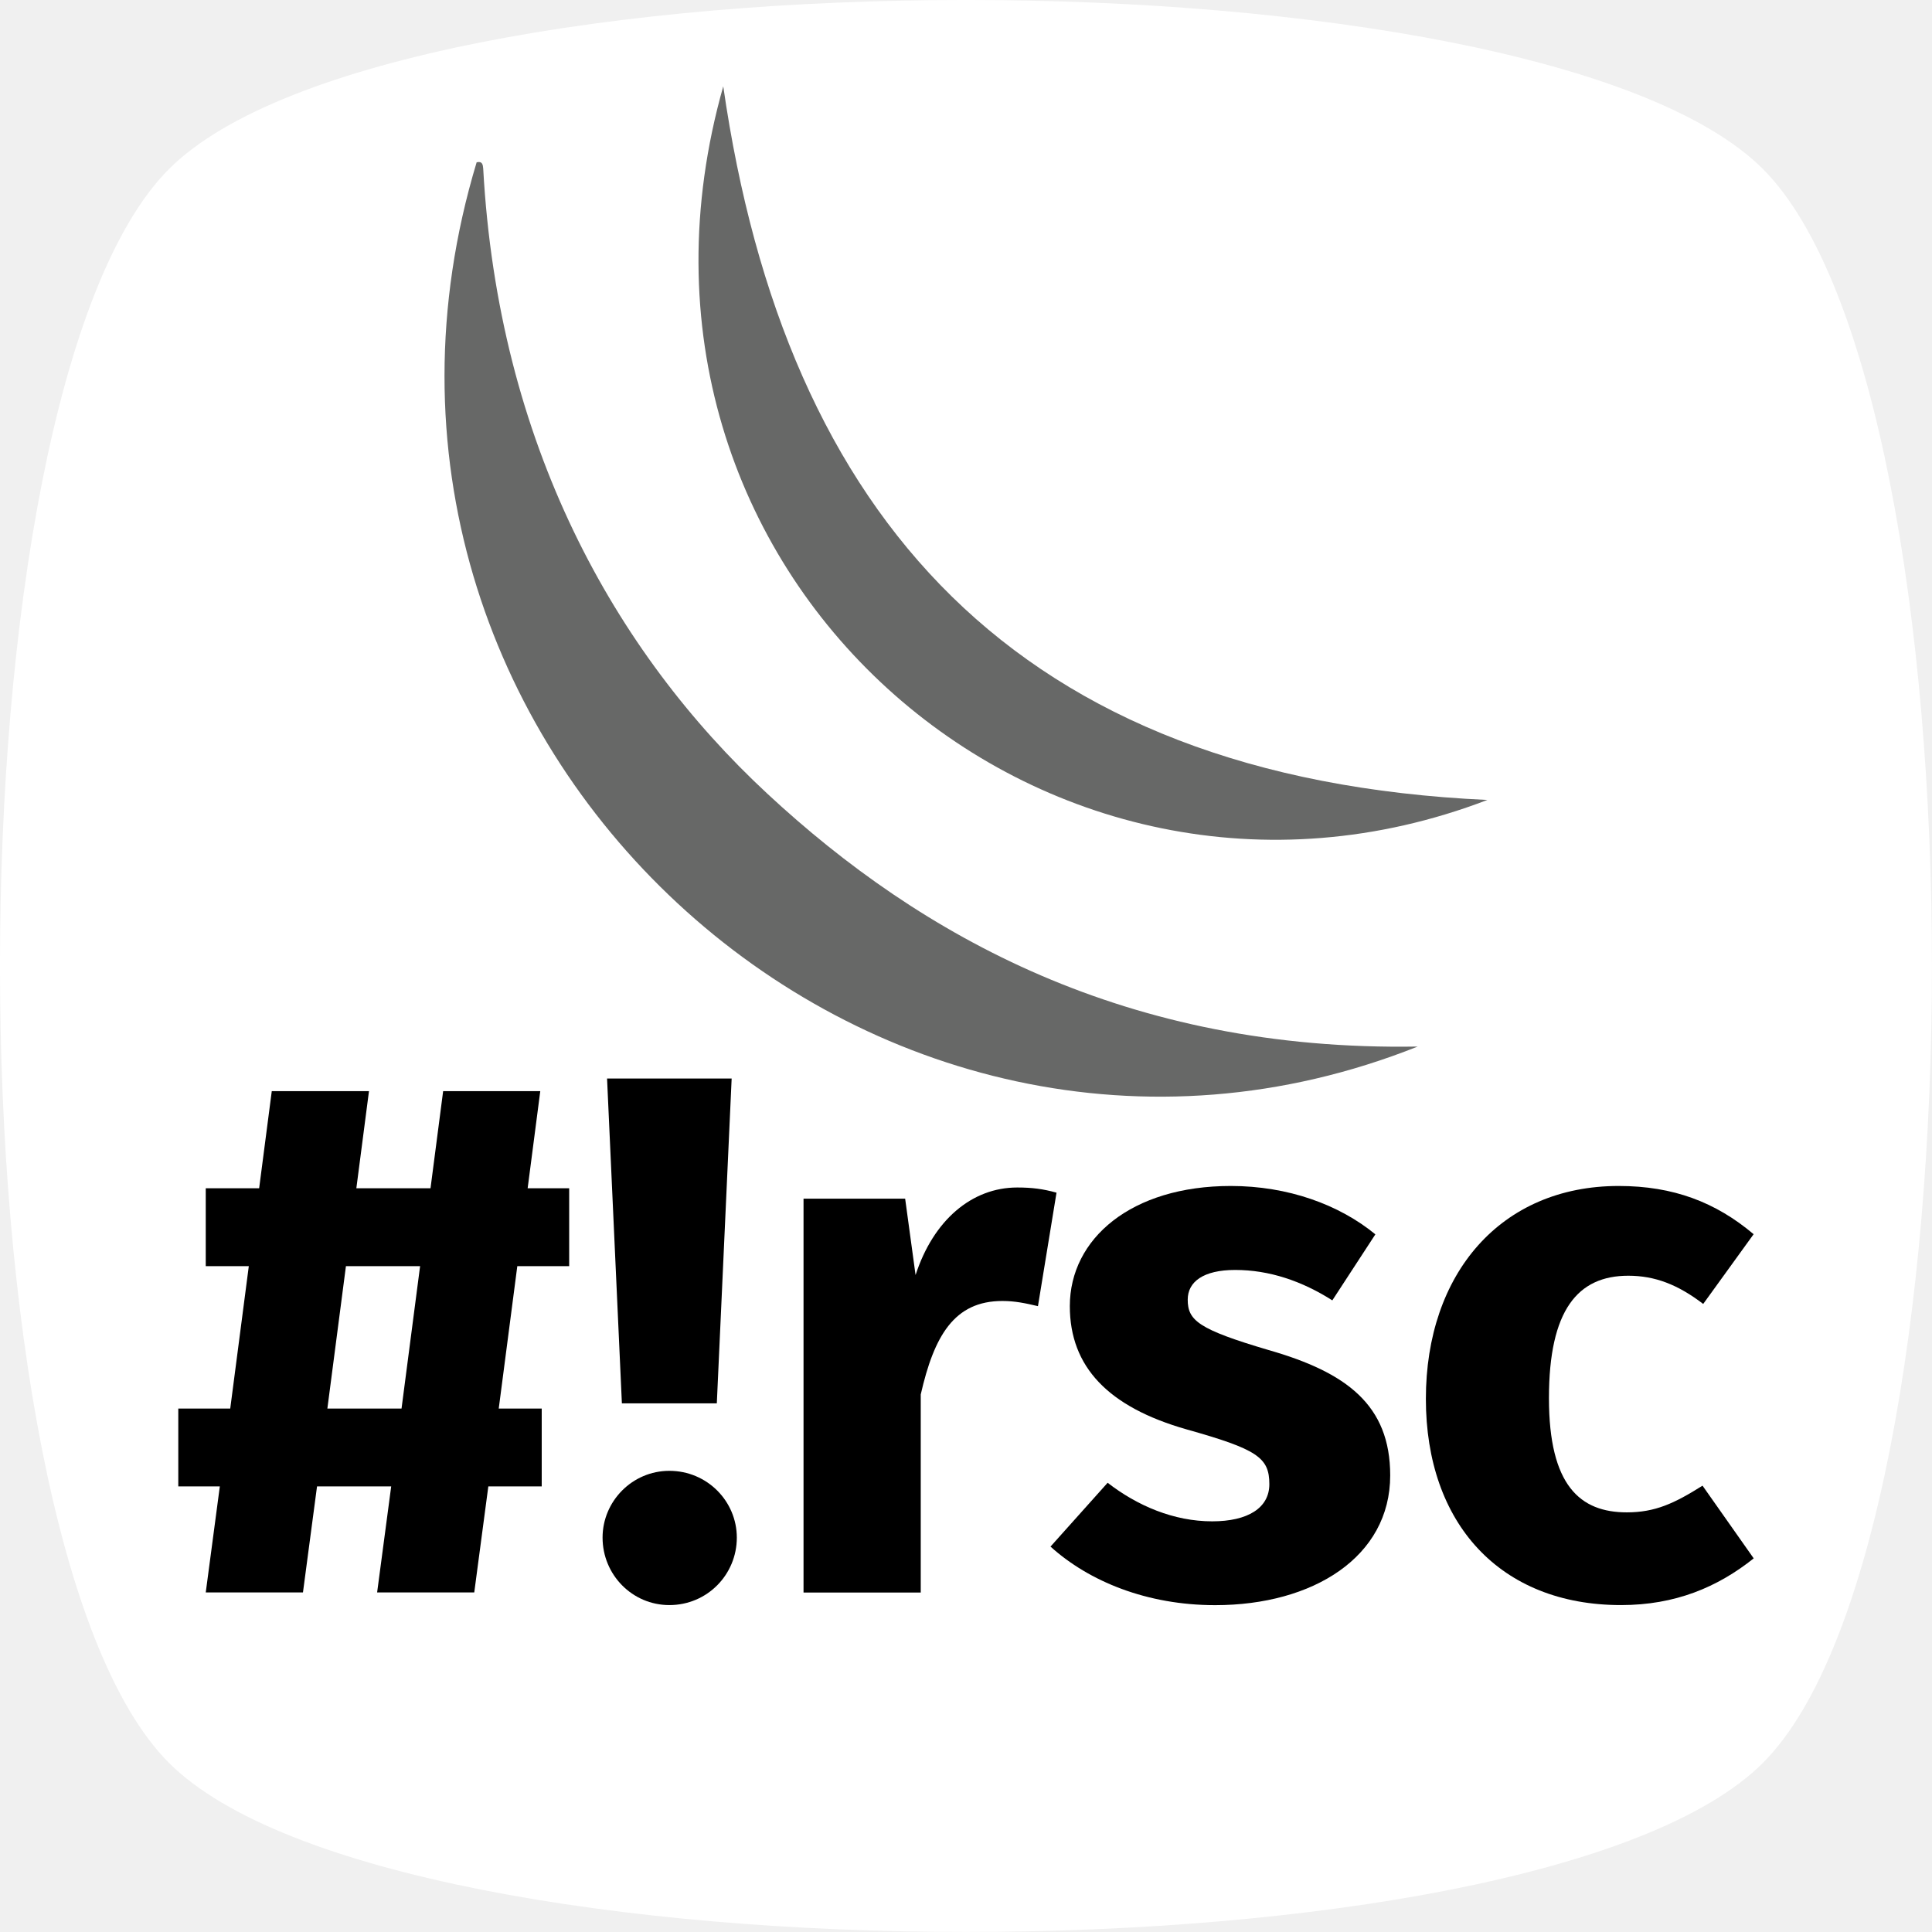
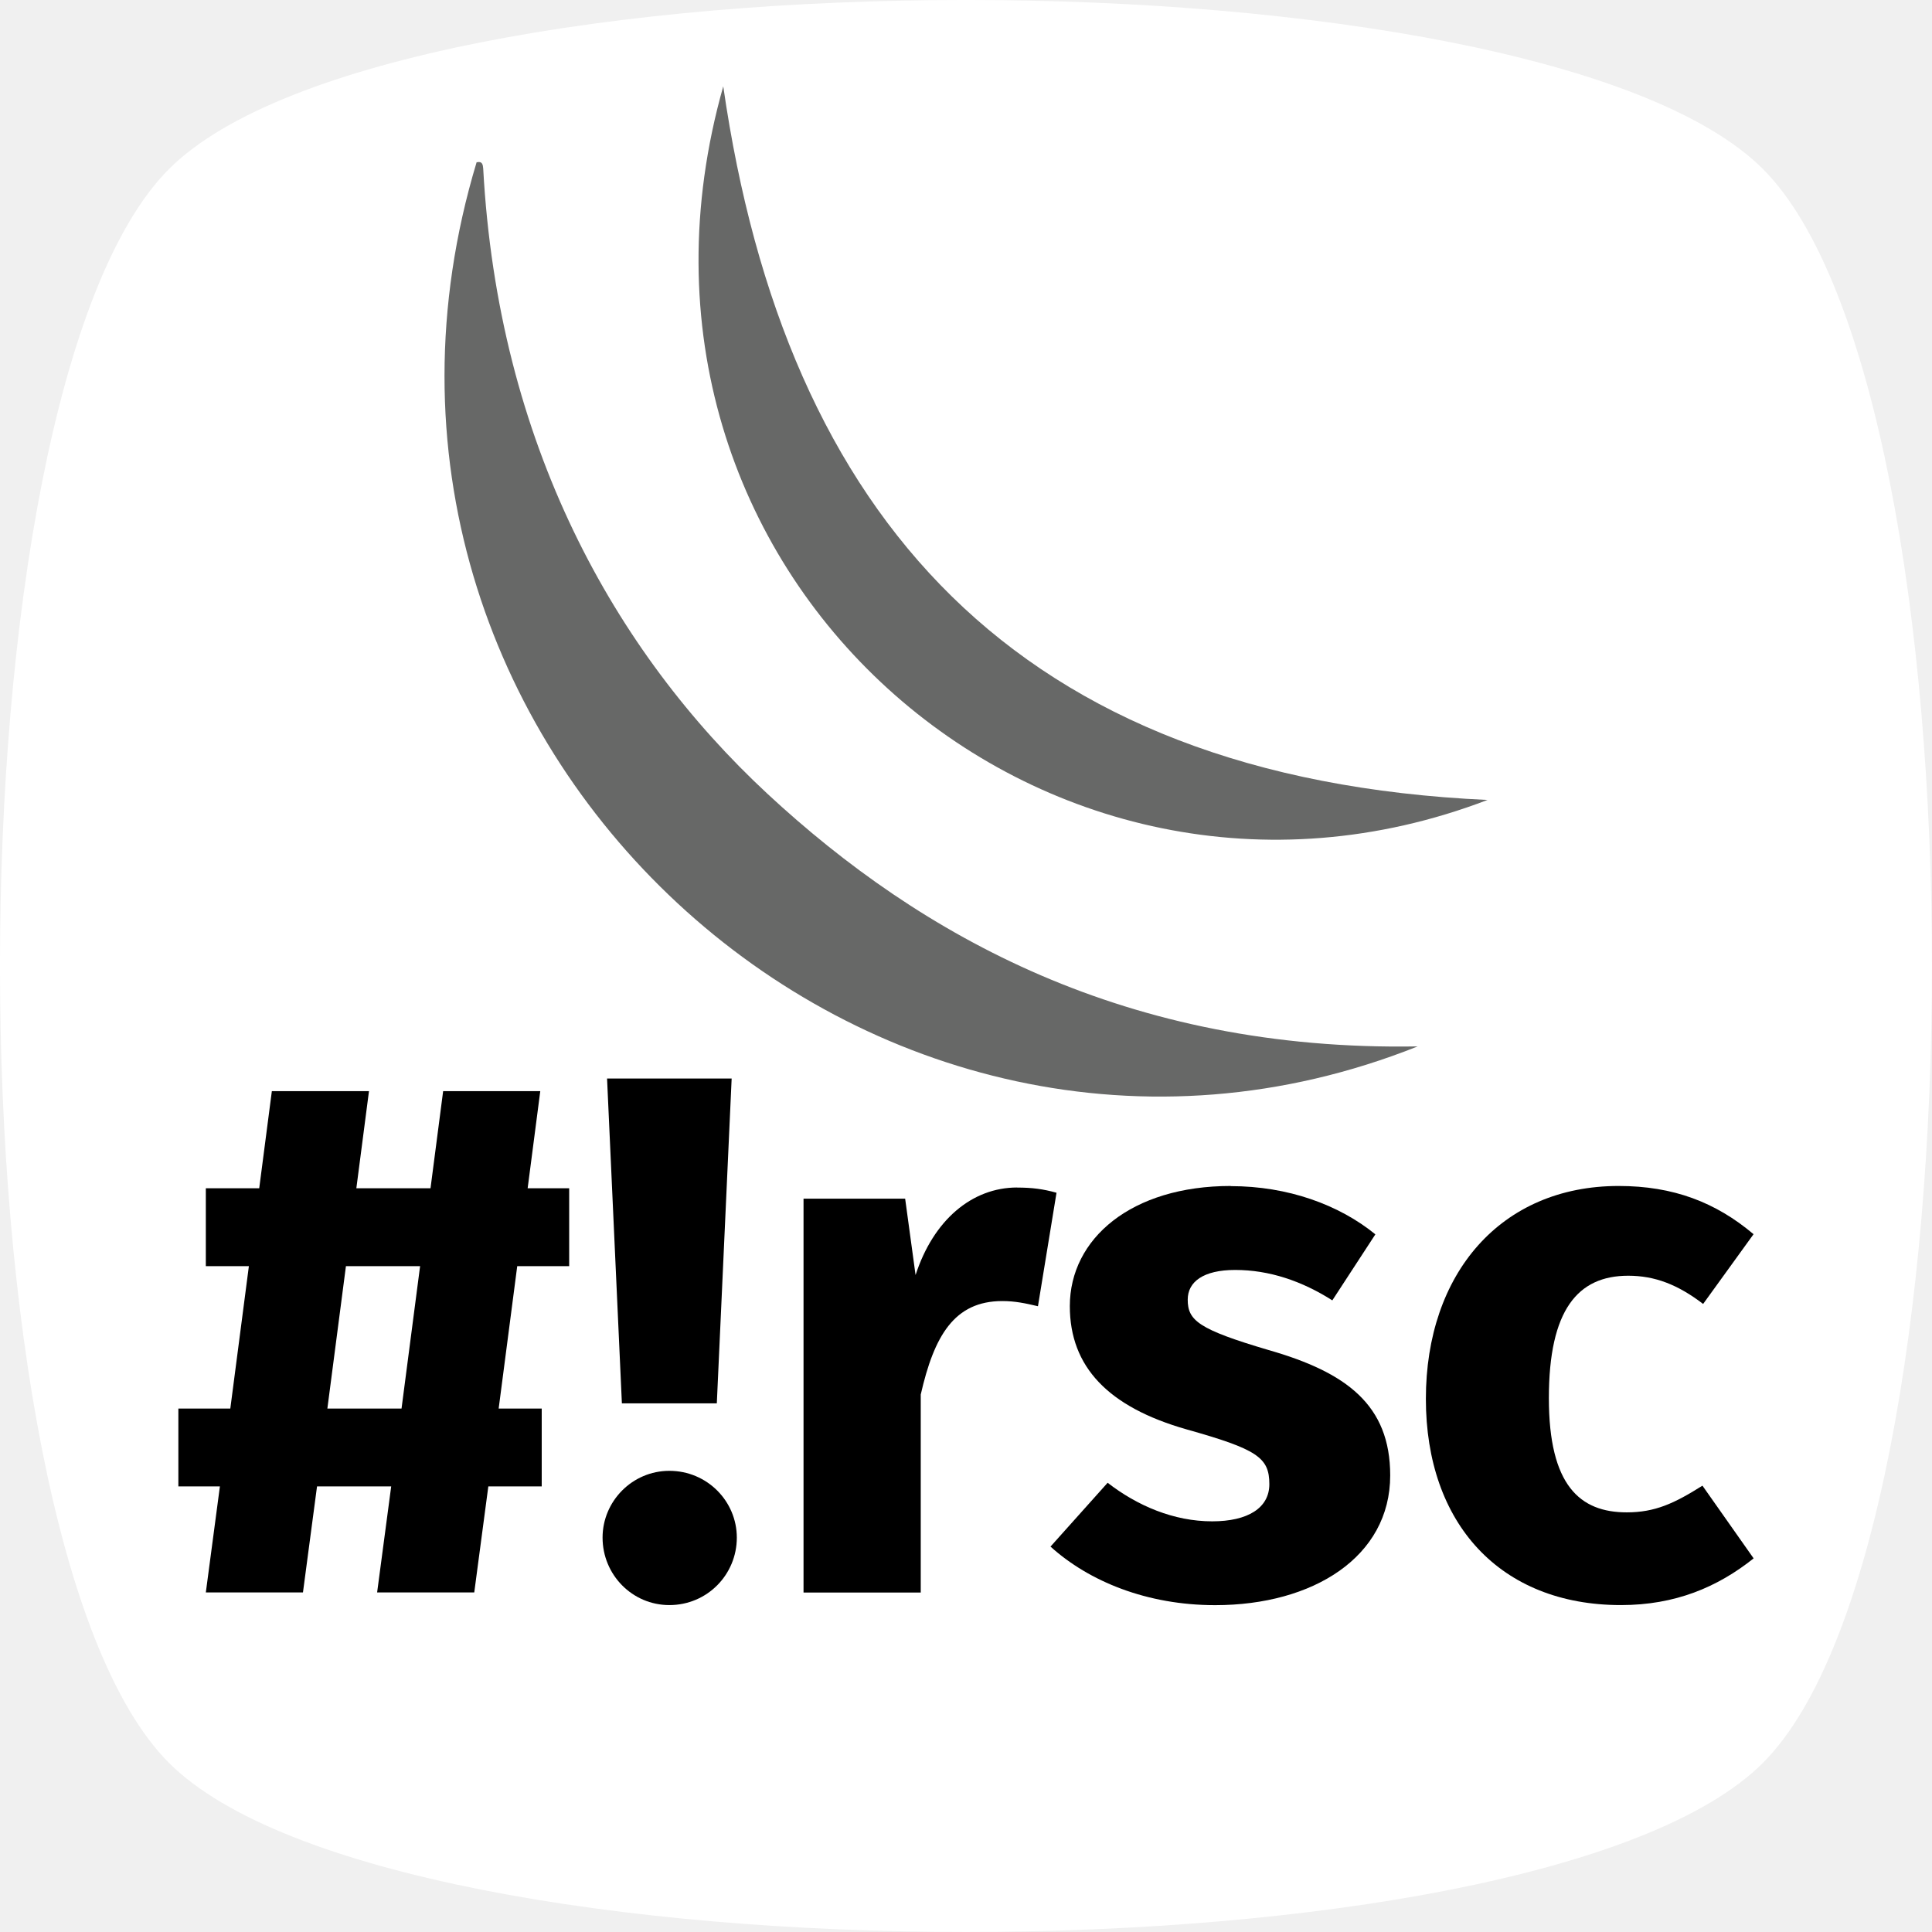
- <svg xmlns="http://www.w3.org/2000/svg" width="96" height="96" viewBox="0 0 25.4 25.4" version="1.1" id="svg8">
-   <defs id="defs2" />
-   <g id="layer1">
-     <g id="g884">
-       <path style="fill:#ffffff;fill-opacity:1;stroke:none;stroke-width:0.132;stroke-linecap:round;stroke-linejoin:round;stroke-opacity:1" id="path899" d="m 23.177,23.177 c -2.963,2.963 -17.991,2.963 -20.955,0 -2.963,-2.963 -2.963,-17.991 0,-20.955 2.963,-2.963 17.991,-2.963 20.955,0 2.963,2.963 2.963,17.991 0,20.955 z" />
-       <g id="g871">
-         <g aria-label="#!rsc" id="text837" style="font-style:normal;font-variant:normal;font-weight:bold;font-stretch:normal;font-size:9.751px;line-height:9.142px;font-family:sans-serif;-inkscape-font-specification:'sans-serif Bold';text-align:center;letter-spacing:0px;word-spacing:0px;writing-mode:lr-tb;text-anchor:middle;fill:#000000;fill-opacity:1;stroke:none;stroke-width:0.265px;stroke-linecap:butt;stroke-linejoin:miter;stroke-opacity:1">
-           <path d="M 7.483,16.646 V 15.622 H 6.937 l 0.166,-1.277 H 5.826 l -0.166,1.277 h -0.975 l 0.166,-1.277 H 3.573 l -0.166,1.277 H 2.705 v 1.024 H 3.271 L 3.027,18.518 H 2.344 v 1.024 H 2.89 L 2.705,20.936 H 3.983 L 4.168,19.542 H 5.143 L 4.958,20.936 H 6.235 L 6.42,19.542 H 7.122 V 18.518 H 6.557 l 0.244,-1.872 z m -2.204,1.872 h -0.975 l 0.244,-1.872 h 0.975 z" style="stroke-width:0.265px" id="path851" />
-           <path d="m 9.619,14.179 h -1.638 l 0.195,4.271 h 1.248 z m -0.819,5.158 c -0.488,0 -0.878,0.4 -0.878,0.878 0,0.488 0.39,0.887 0.878,0.887 0.497,0 0.887,-0.4 0.887,-0.887 0,-0.478 -0.39,-0.878 -0.887,-0.878 z" style="stroke-width:0.265px" id="path853" />
-           <path d="m 13.373,15.612 c -0.595,0 -1.102,0.429 -1.336,1.151 l -0.137,-1.004 h -1.336 v 5.178 h 1.541 v -2.604 c 0.176,-0.77 0.439,-1.229 1.073,-1.229 0.166,0 0.302,0.029 0.468,0.068 l 0.244,-1.492 c -0.176,-0.049 -0.322,-0.068 -0.517,-0.068 z" style="stroke-width:0.265px" id="path855" />
-           <path d="m 16.181,15.592 c -1.307,0 -2.116,0.692 -2.116,1.58 0,0.8 0.507,1.326 1.531,1.619 0.936,0.263 1.092,0.371 1.092,0.722 0,0.312 -0.283,0.488 -0.751,0.488 -0.507,0 -0.985,-0.205 -1.375,-0.507 l -0.751,0.839 c 0.507,0.458 1.268,0.77 2.165,0.77 1.287,0 2.301,-0.634 2.301,-1.706 0,-0.926 -0.575,-1.355 -1.599,-1.648 -0.926,-0.273 -1.063,-0.39 -1.063,-0.663 0,-0.234 0.205,-0.39 0.624,-0.39 0.449,0 0.878,0.146 1.277,0.4 l 0.566,-0.868 C 17.605,15.836 16.932,15.592 16.181,15.592 Z" style="stroke-width:0.265px" id="path857" />
-           <path d="m 21.281,15.592 c -1.55,0 -2.535,1.151 -2.535,2.799 0,1.638 0.975,2.711 2.565,2.711 0.712,0 1.268,-0.234 1.745,-0.614 l -0.673,-0.956 c -0.371,0.234 -0.624,0.351 -0.995,0.351 -0.614,0 -1.024,-0.351 -1.024,-1.502 0,-1.16 0.38,-1.609 1.043,-1.609 0.351,0 0.653,0.117 0.985,0.371 l 0.663,-0.917 c -0.497,-0.419 -1.053,-0.634 -1.775,-0.634 z" style="stroke-width:0.265px" id="path859" />
-         </g>
-         <g id="g1542" transform="matrix(2,0,0,2,-0.4113444,3.175)" style="stroke-width:0.5">
-           <path d="M 4.96,-1.02 C 5.368,1.812 6.887,3.53 9.983,3.671 7.066,4.788 4.058,2.164 4.96,-1.02" style="fill:#676867;fill-rule:evenodd;stroke-width:0.132" id="path943" />
-           <path d="m 3.341,-0.521 c 0.035,-0.008 0.039,0.016 0.041,0.041 C 3.481,1.326 4.242,2.695 5.251,3.631 6.26,4.568 7.615,5.325 9.525,5.292 5.948,6.716 2.188,3.293 3.339,-0.521" style="fill:#676867;fill-rule:evenodd;stroke-width:0.132" id="path945" />
-         </g>
-       </g>
-     </g>
+ <svg xmlns="http://www.w3.org/2000/svg" width="96" height="96" version="1.1" viewBox="0 0 25.4 25.4">
+   <path d="m23.177 23.177c-2.963 2.963-17.991 2.963-20.955 0-2.963-2.963-2.963-17.991 0-20.955 2.963-2.963 17.991-2.963 20.955 0 2.963 2.963 2.963 17.991 0 20.955z" fill="#fff" />
+   <g stroke-width=".265px" aria-label="#!rsc">
+     <path d="m7.483 16.646v-1.024h-0.546l0.166-1.277h-1.277l-0.166 1.277h-0.975l0.166-1.277h-1.277l-0.166 1.277h-0.702v1.024h0.566l-0.244 1.872h-0.683v1.024h0.546l-0.185 1.394h1.277l0.185-1.394h0.975l-0.185 1.394h1.277l0.185-1.394h0.702v-1.024h-0.566l0.244-1.872zm-2.204 1.872h-0.975l0.244-1.872h0.975z" />
+     <path d="m9.619 14.179h-1.638l0.195 4.271h1.248zm-0.819 5.158c-0.488 0-0.878 0.4-0.878 0.878 0 0.488 0.39 0.887 0.878 0.887 0.497 0 0.887-0.4 0.887-0.887 0-0.478-0.39-0.878-0.887-0.878z" />
+     <path d="m13.373 15.612c-0.595 0-1.102 0.429-1.336 1.151l-0.137-1.004h-1.336v5.178h1.541v-2.603c0.176-0.77 0.439-1.229 1.073-1.229 0.166 0 0.302 0.029 0.468 0.068l0.244-1.492c-0.176-0.049-0.322-0.068-0.517-0.068z" />
+     <path d="m16.181 15.592c-1.307 0-2.116 0.692-2.116 1.58 0 0.8 0.507 1.326 1.531 1.619 0.936 0.263 1.092 0.371 1.092 0.722 0 0.312-0.283 0.488-0.751 0.488-0.507 0-0.985-0.205-1.375-0.507l-0.751 0.839c0.507 0.458 1.268 0.77 2.165 0.77 1.287 0 2.301-0.634 2.301-1.706 0-0.926-0.575-1.355-1.599-1.648-0.926-0.273-1.063-0.39-1.063-0.663 0-0.234 0.205-0.39 0.624-0.39 0.449 0 0.878 0.146 1.277 0.4l0.566-0.868c-0.478-0.39-1.151-0.634-1.901-0.634z" />
+     <path d="m21.281 15.592c-1.55 0-2.535 1.151-2.535 2.799 0 1.638 0.975 2.711 2.564 2.711 0.712 0 1.268-0.234 1.745-0.614l-0.673-0.956c-0.371 0.234-0.624 0.351-0.995 0.351-0.614 0-1.024-0.351-1.024-1.502 0-1.16 0.38-1.609 1.043-1.609 0.351 0 0.653 0.117 0.985 0.371l0.663-0.917c-0.497-0.419-1.053-0.634-1.775-0.634z" />
+   </g>
+   <g transform="matrix(2 0 0 2 -.41134 3.175)" fill="#676867" fill-rule="evenodd" stroke-width=".132">
+     <path d="m4.96-1.02c0.408 2.831 1.927 4.55 5.024 4.691-2.918 1.116-5.925-1.508-5.024-4.691" />
+     <path d="m3.341-0.521c0.035-0.008 0.039 0.016 0.041 0.041 0.098 1.805 0.86 3.174 1.869 4.111 1.009 0.936 2.364 1.694 4.274 1.66-3.577 1.425-7.337-1.998-6.186-5.813" />
  </g>
</svg>
